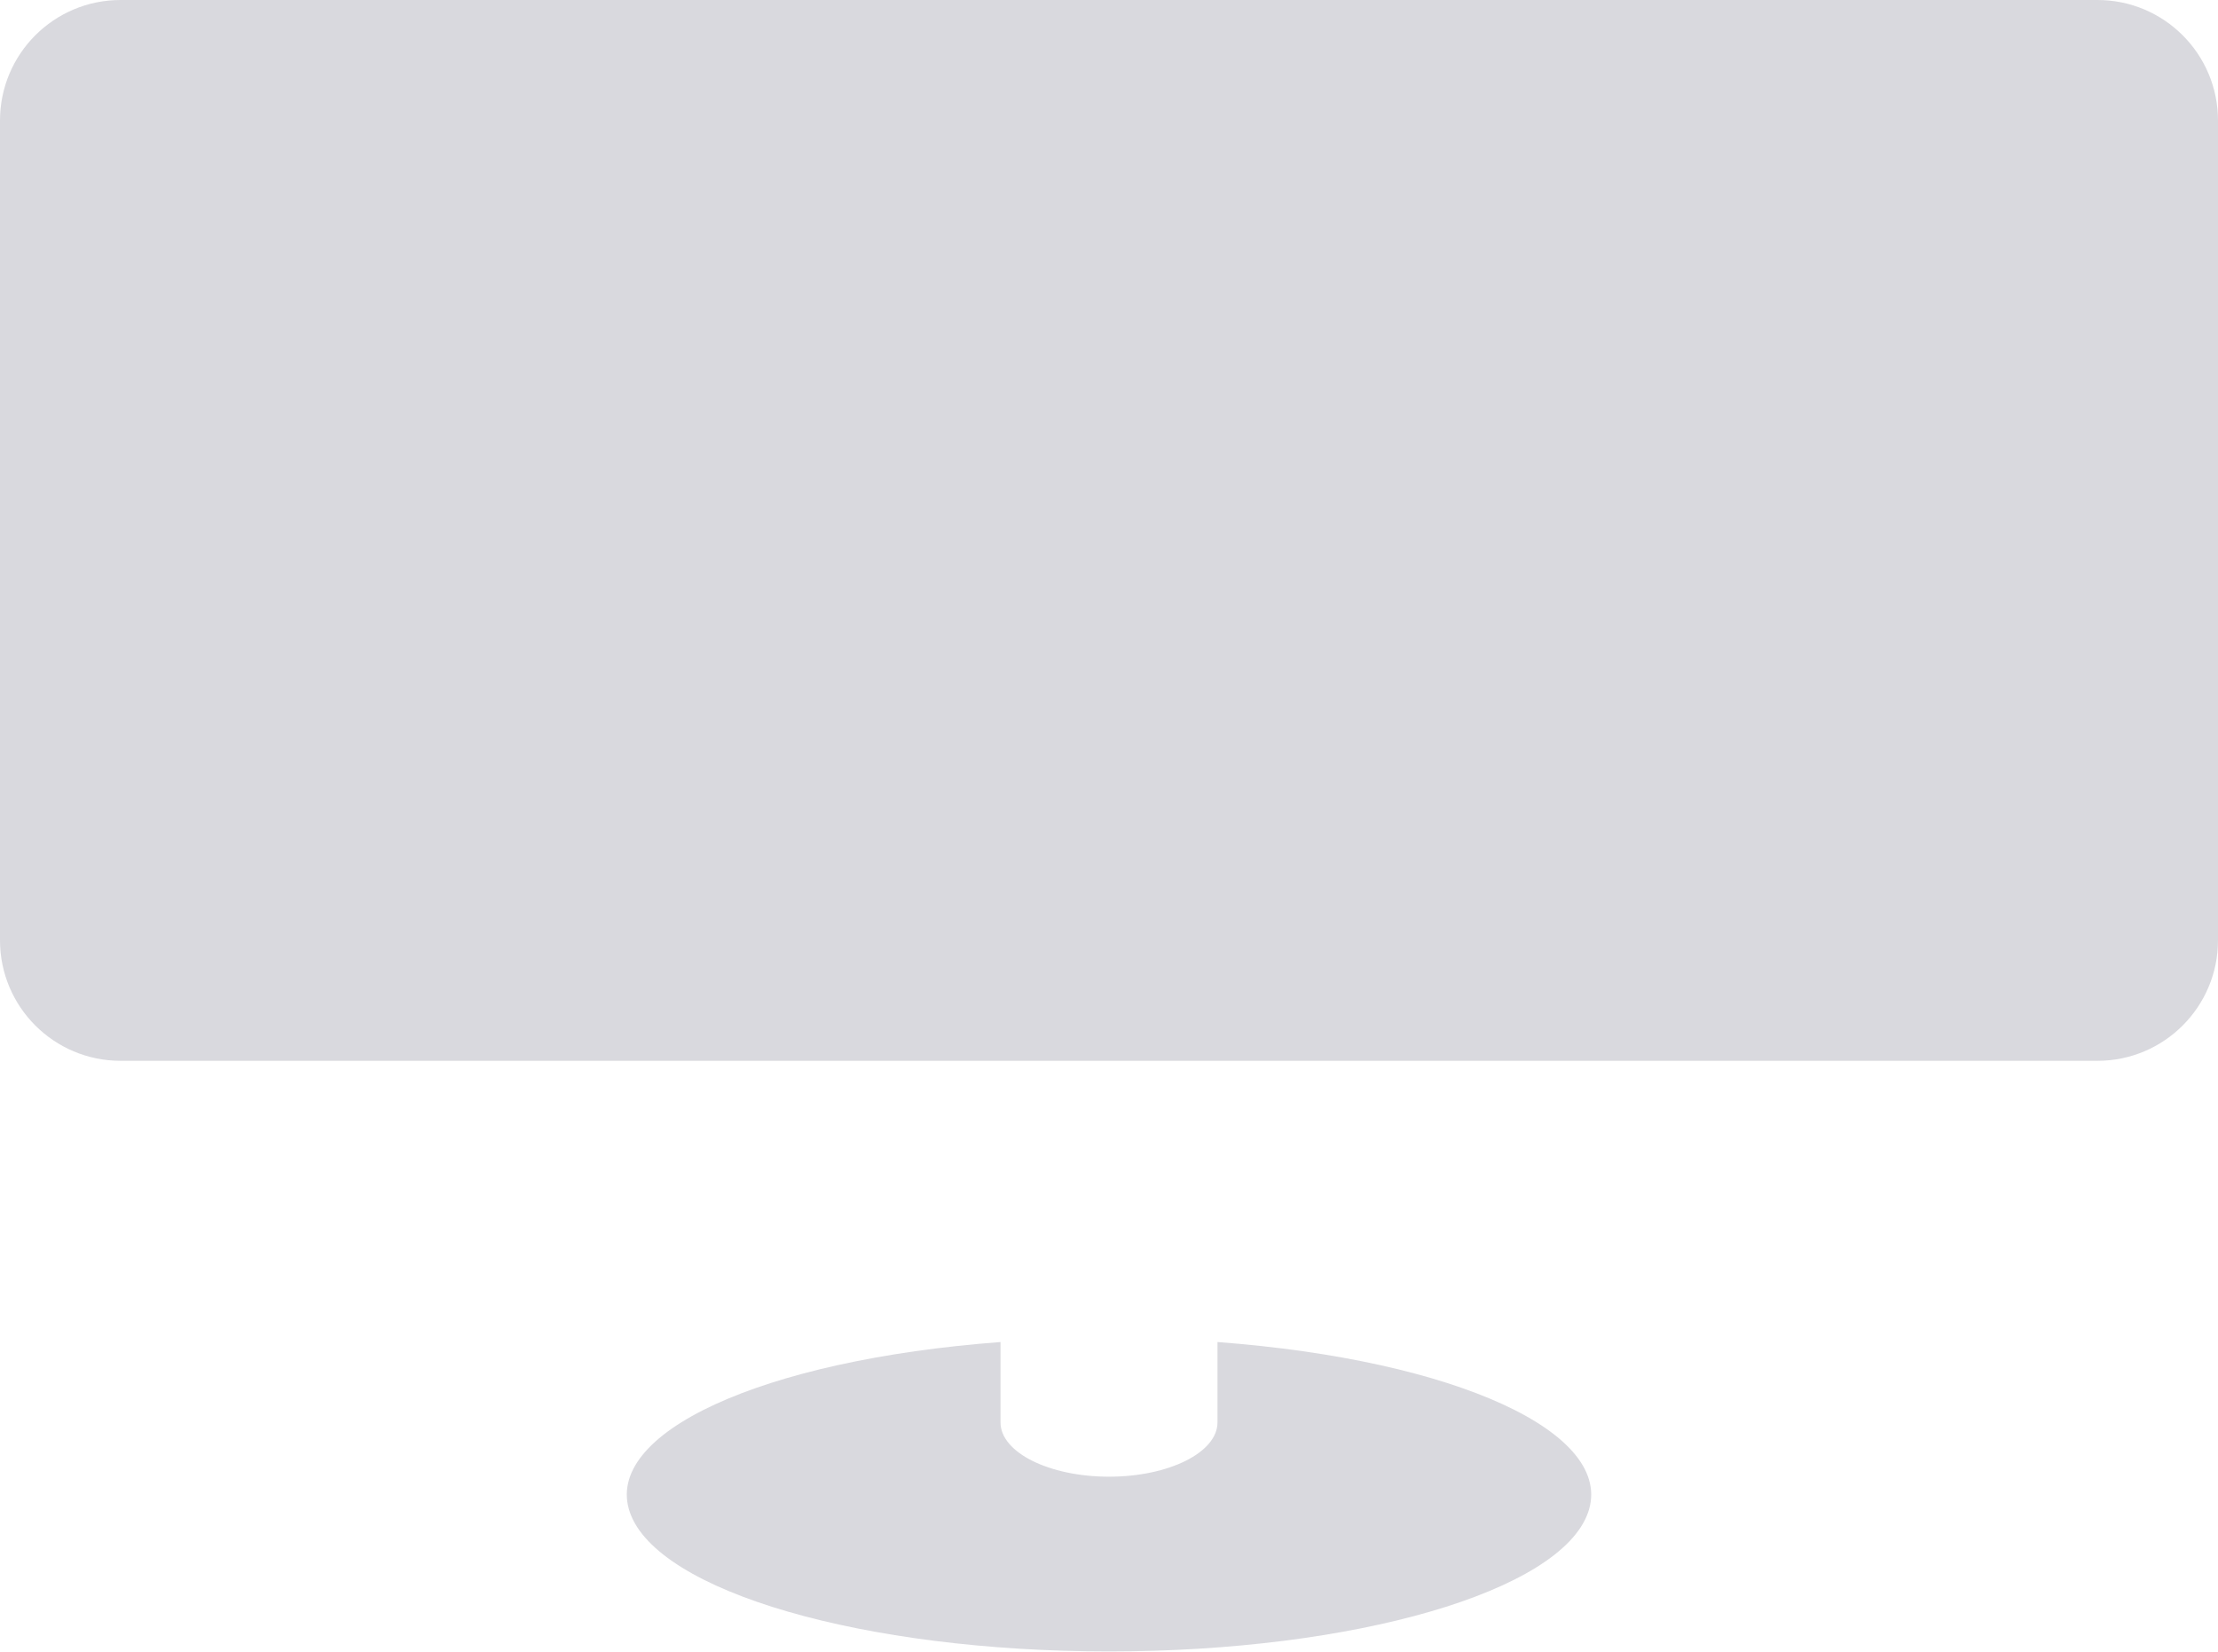
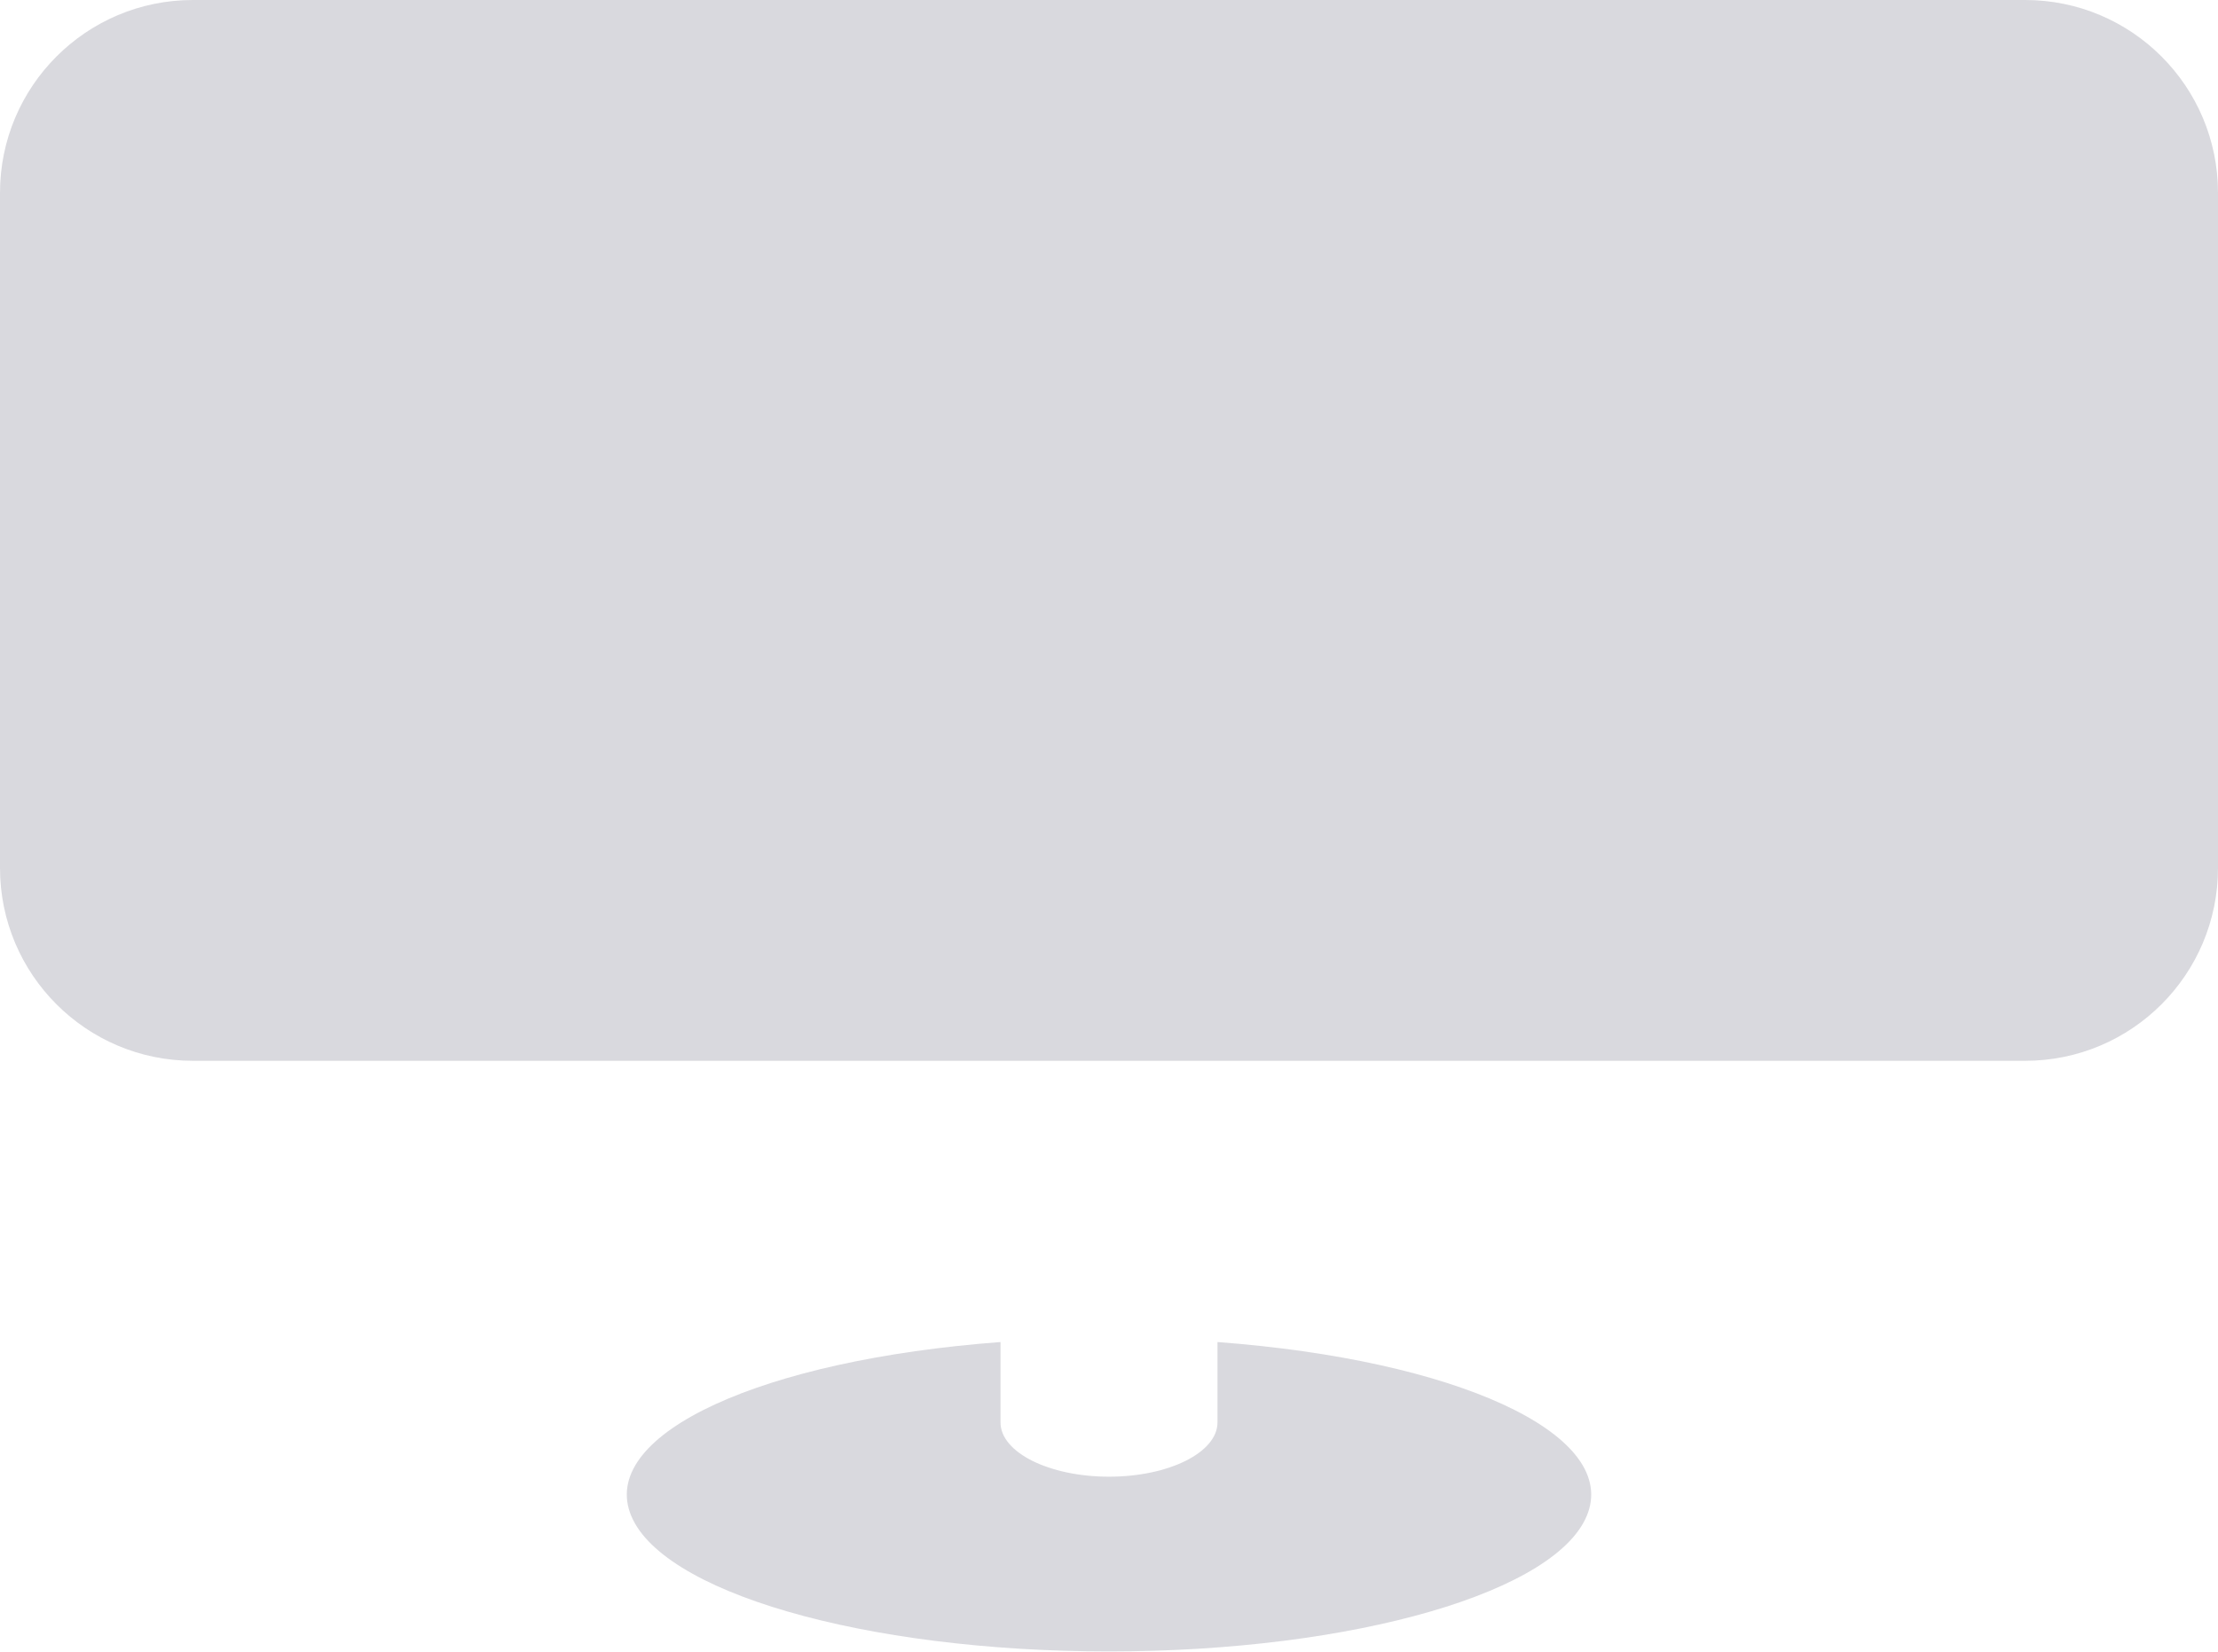
<svg xmlns="http://www.w3.org/2000/svg" viewBox="58 84 184 137">
-   <path fill="#d9d9de" d="M68,84 H232 A10,10 0 0 1 242,94 V162 A10,10 0 0 1 232,172 H68 A10,10 0 0 1 58,162 V94 A10,10 0 0 1 68,84 Z" />
+   <path fill="#d9d9de" d="M74,84 H226 A16,16 0 0 1 242,100 V156 A16,16 0 0 1 226,172 H74 A16,16 0 0 1 58,156 V100 A16,16 0 0 1 74,84 Z" />
  <path fill="#d9d9de" d="M141,195.33 L141,202 A9,4.5 0 0 0 159,202 L159,195.33 A40,13 0 1 1 141,195.33 Z" />
</svg>
